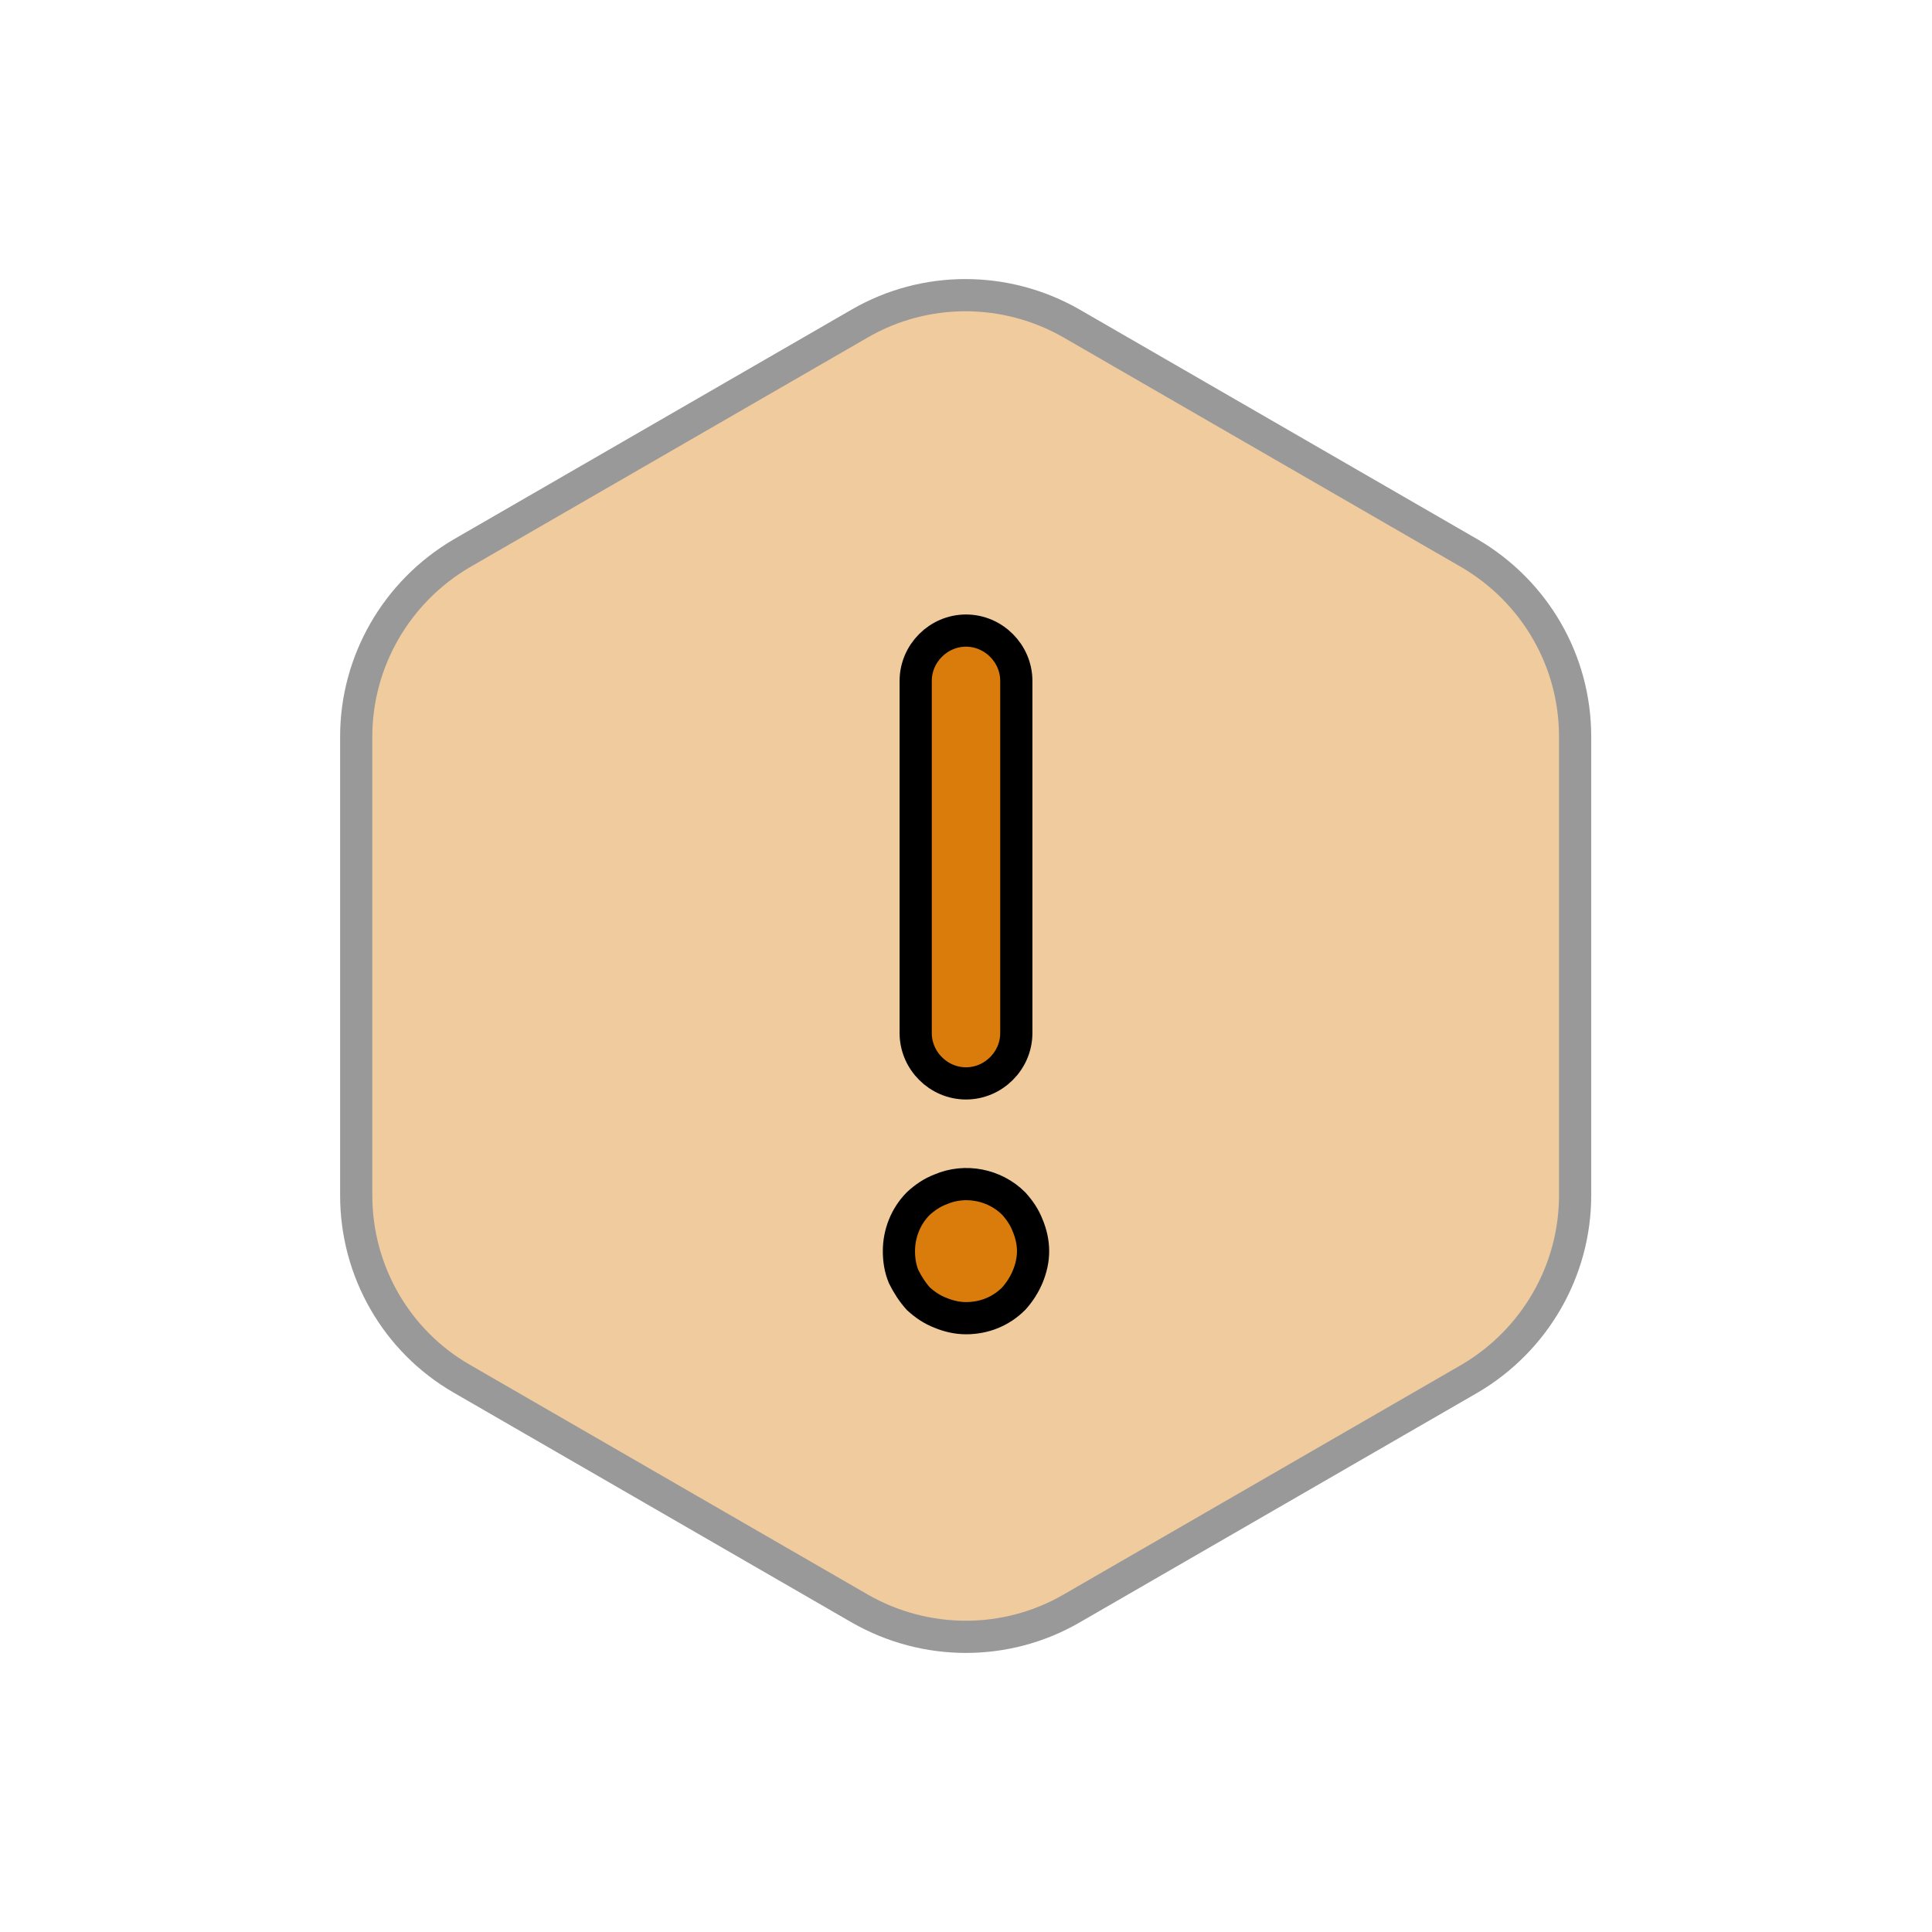
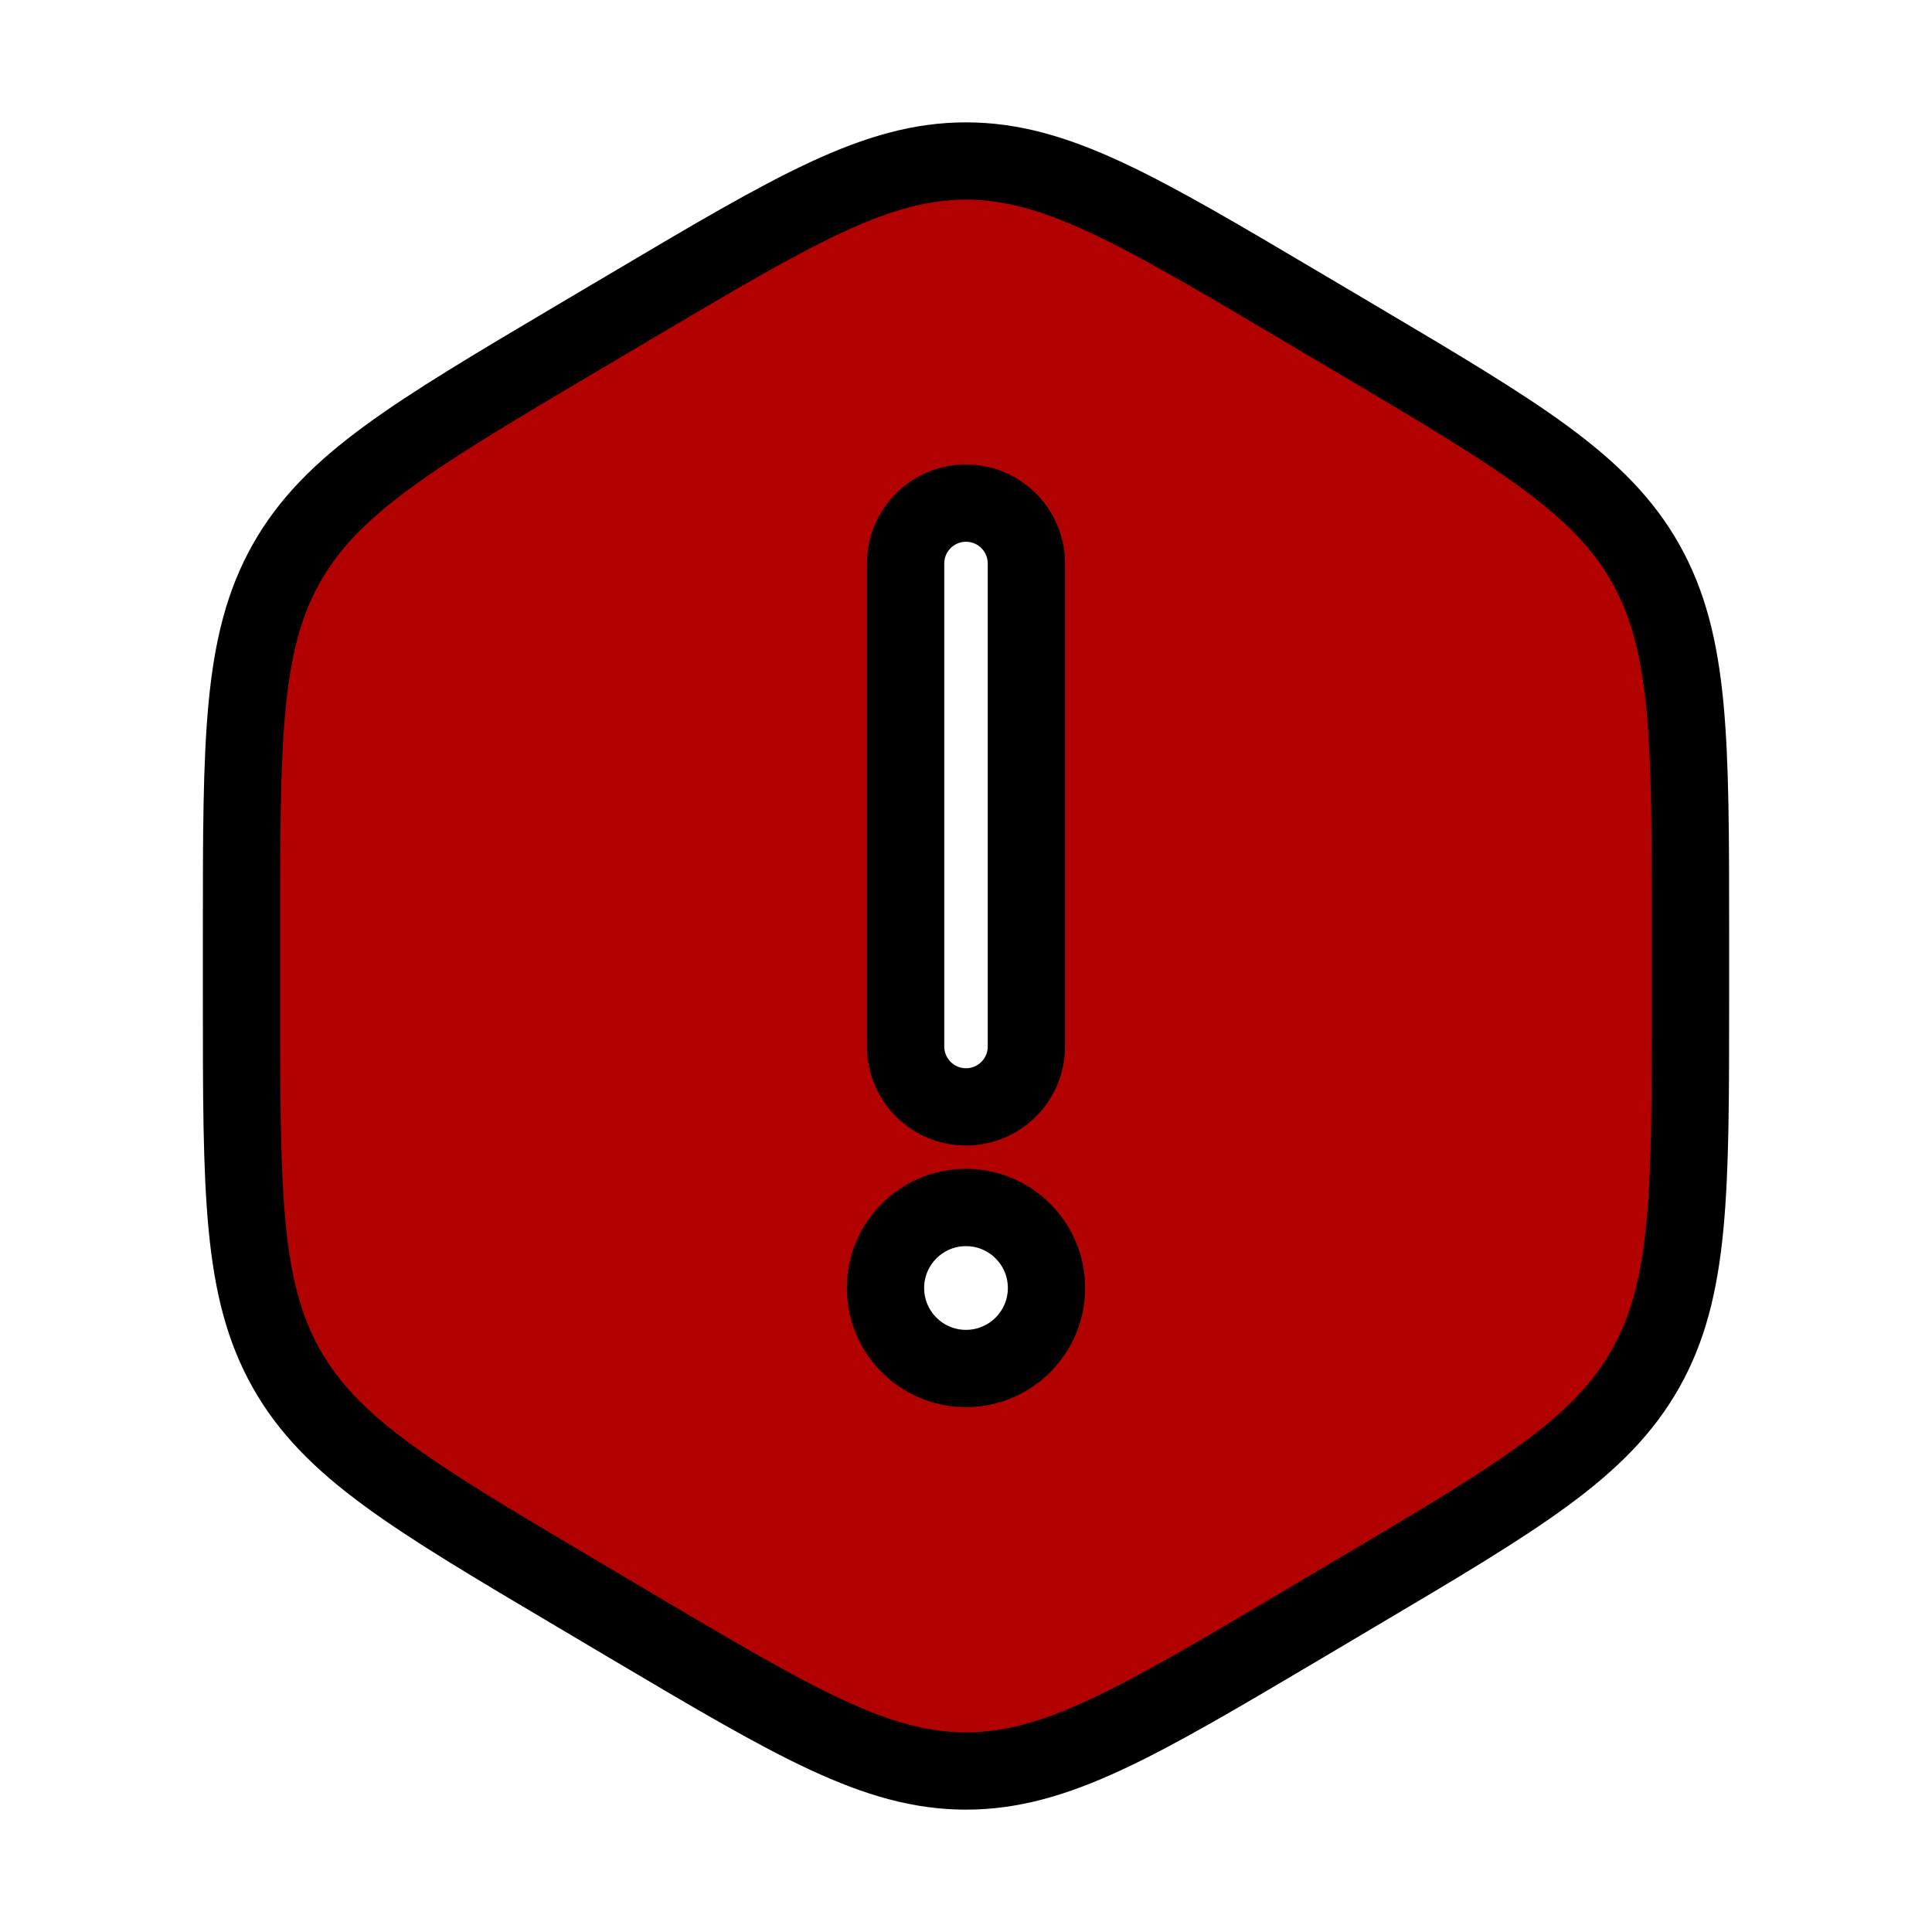
- <svg xmlns="http://www.w3.org/2000/svg" viewBox="-2.4 -2.4 28.80 28.80" fill="none" stroke="#000000" stroke-width="0.48">
+ <svg xmlns="http://www.w3.org/2000/svg" width="800px" height="800px" viewBox="0 0 24 24" fill="none" stroke="#000000" stroke-width="0.96">
  <g id="SVGRepo_bgCarrier" stroke-width="0" />
  <g id="SVGRepo_tracerCarrier" stroke-linecap="round" stroke-linejoin="round" />
  <g id="SVGRepo_iconCarrier">
-     <path opacity="0.4" d="M21.08 8.58V15.42C21.08 16.54 20.48 17.58 19.51 18.15L13.57 21.58C12.6 22.14 11.4 22.14 10.42 21.58L4.48 18.15C3.51 17.59 2.91 16.55 2.91 15.42V8.58C2.91 7.46 3.51 6.42 4.48 5.85L10.42 2.42C11.39 1.86 12.59 1.86 13.57 2.42L19.51 5.85C20.48 6.42 21.08 7.45 21.08 8.58Z" fill="#d97c0b" />
-     <path d="M12 13.75C11.59 13.75 11.25 13.41 11.25 13V7.75C11.25 7.34 11.59 7 12 7C12.41 7 12.75 7.34 12.75 7.75V13C12.75 13.41 12.41 13.75 12 13.75Z" fill="#d97c0b" />
-     <path d="M12 17.25C11.87 17.25 11.74 17.22 11.62 17.17C11.49 17.12 11.39 17.05 11.29 16.96C11.2 16.86 11.13 16.75 11.07 16.63C11.02 16.51 11 16.38 11 16.25C11 15.99 11.1 15.73 11.29 15.54C11.39 15.45 11.49 15.38 11.62 15.33C11.99 15.17 12.43 15.26 12.71 15.54C12.8 15.64 12.87 15.74 12.92 15.87C12.97 15.99 13 16.12 13 16.25C13 16.38 12.97 16.51 12.92 16.63C12.87 16.75 12.8 16.86 12.71 16.96C12.52 17.15 12.27 17.25 12 17.25Z" fill="#d97c0b" />
+     <path fill-rule="evenodd" clip-rule="evenodd" d="M7.843 3.802C9.872 2.601 10.886 2 12 2C13.114 2 14.128 2.601 16.157 3.802L16.843 4.208C18.872 5.41 19.886 6.011 20.443 7C21 7.989 21 9.191 21 11.594V12.406C21 14.809 21 16.011 20.443 17C19.886 17.989 18.872 18.59 16.843 19.791L16.157 20.198C14.128 21.399 13.114 22 12 22C10.886 22 9.872 21.399 7.843 20.198L7.157 19.791C5.128 18.59 4.114 17.989 3.557 17C3 16.011 3 14.809 3 12.406V11.594C3 9.191 3 7.989 3.557 7C4.114 6.011 5.128 5.41 7.157 4.208L7.843 3.802ZM13 16C13 16.552 12.552 17 12 17C11.448 17 11 16.552 11 16C11 15.448 11.448 15 12 15C12.552 15 13 15.448 13 16ZM12 6.25C12.414 6.25 12.75 6.586 12.75 7V13C12.75 13.414 12.414 13.75 12 13.75C11.586 13.75 11.25 13.414 11.25 13V7C11.25 6.586 11.586 6.25 12 6.25Z" fill="#b20101" />
  </g>
</svg>
